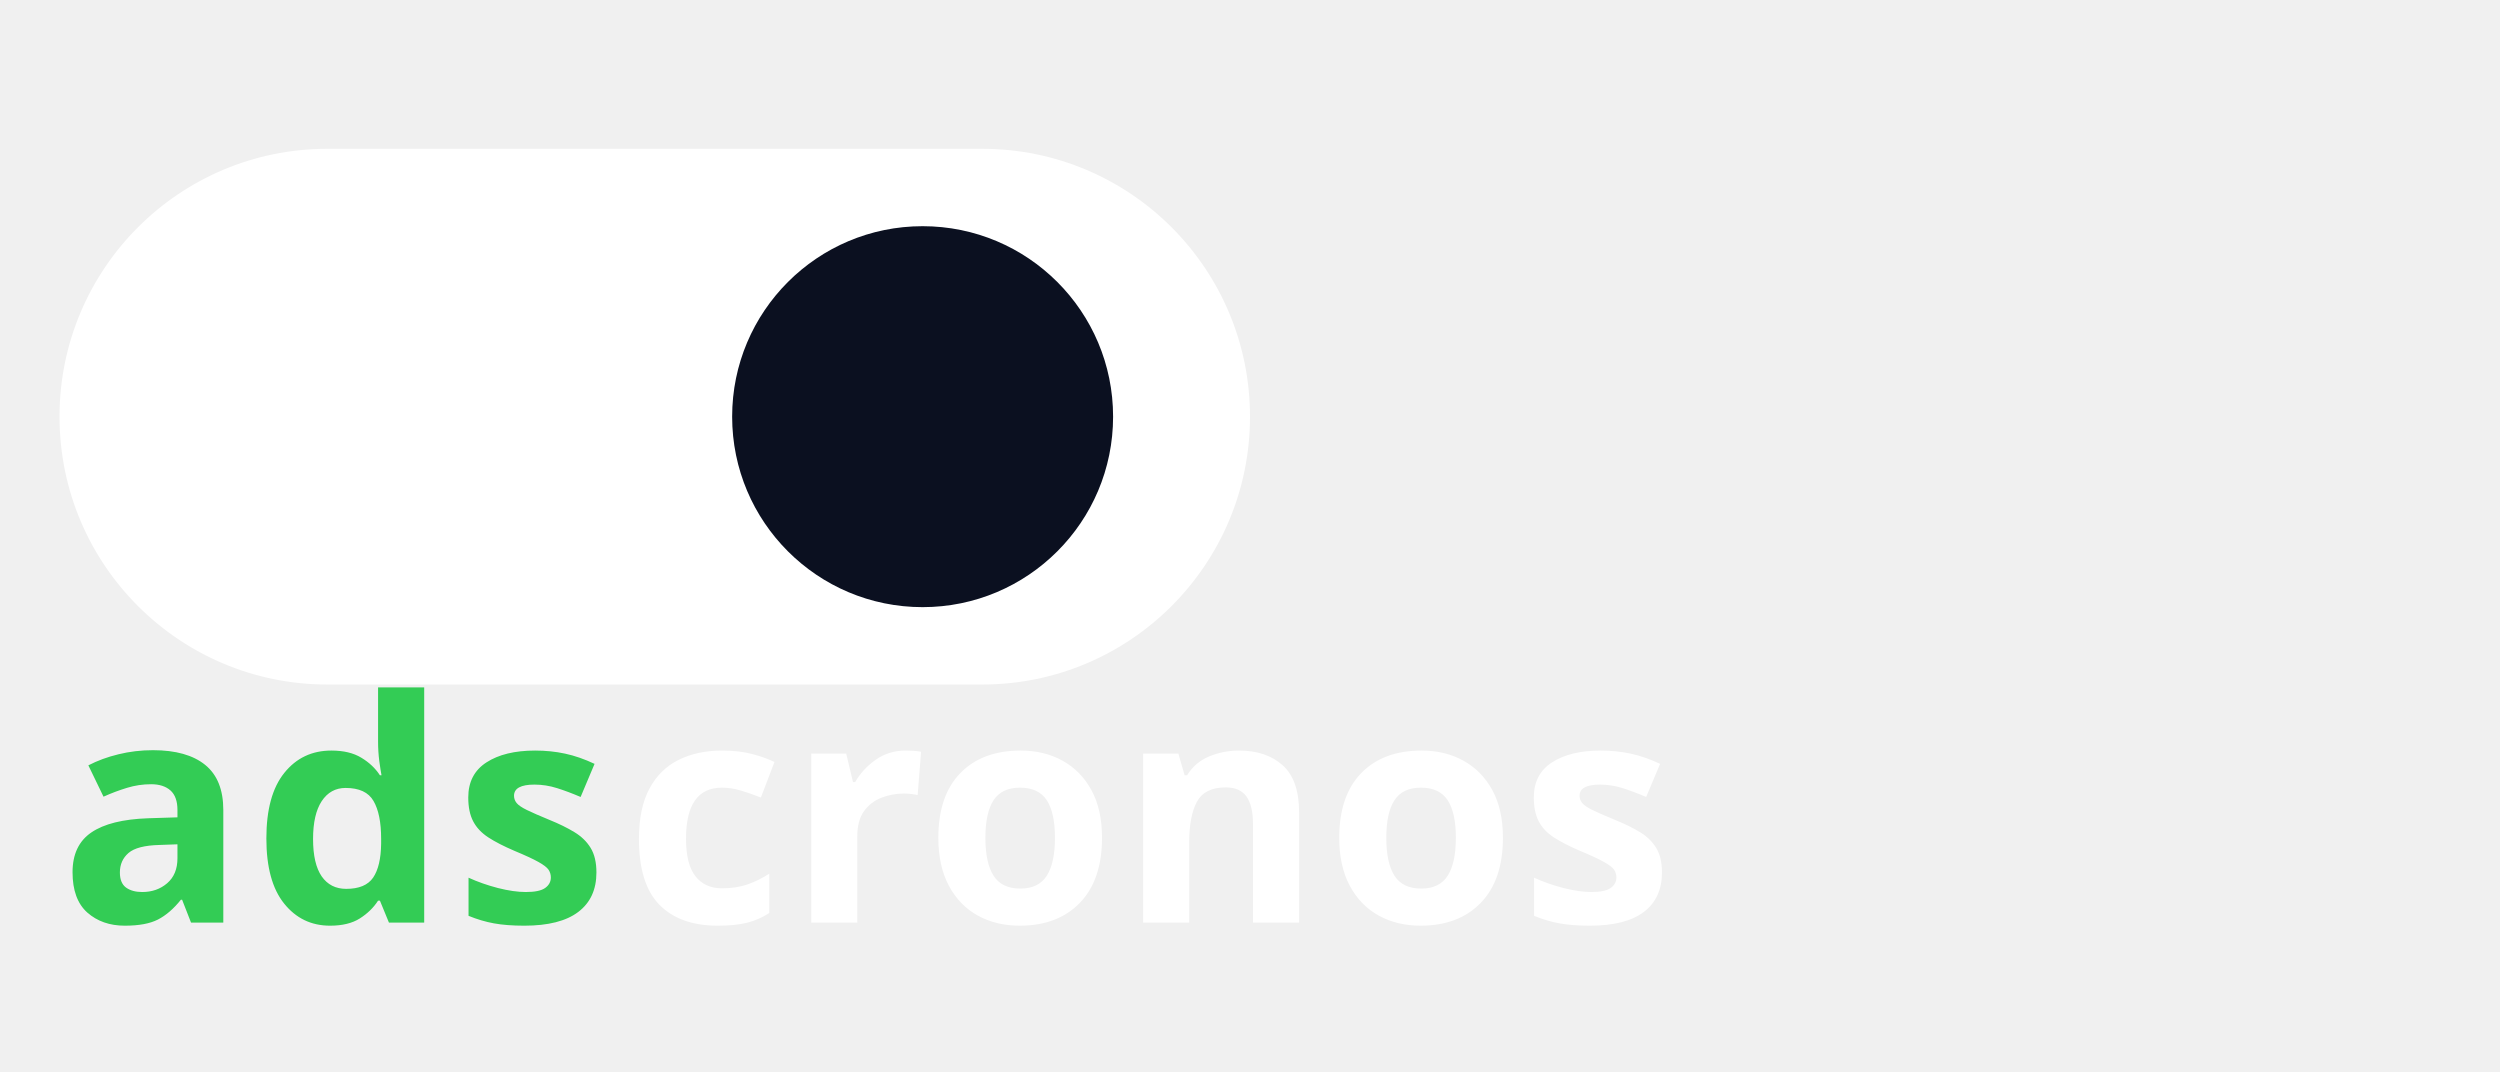
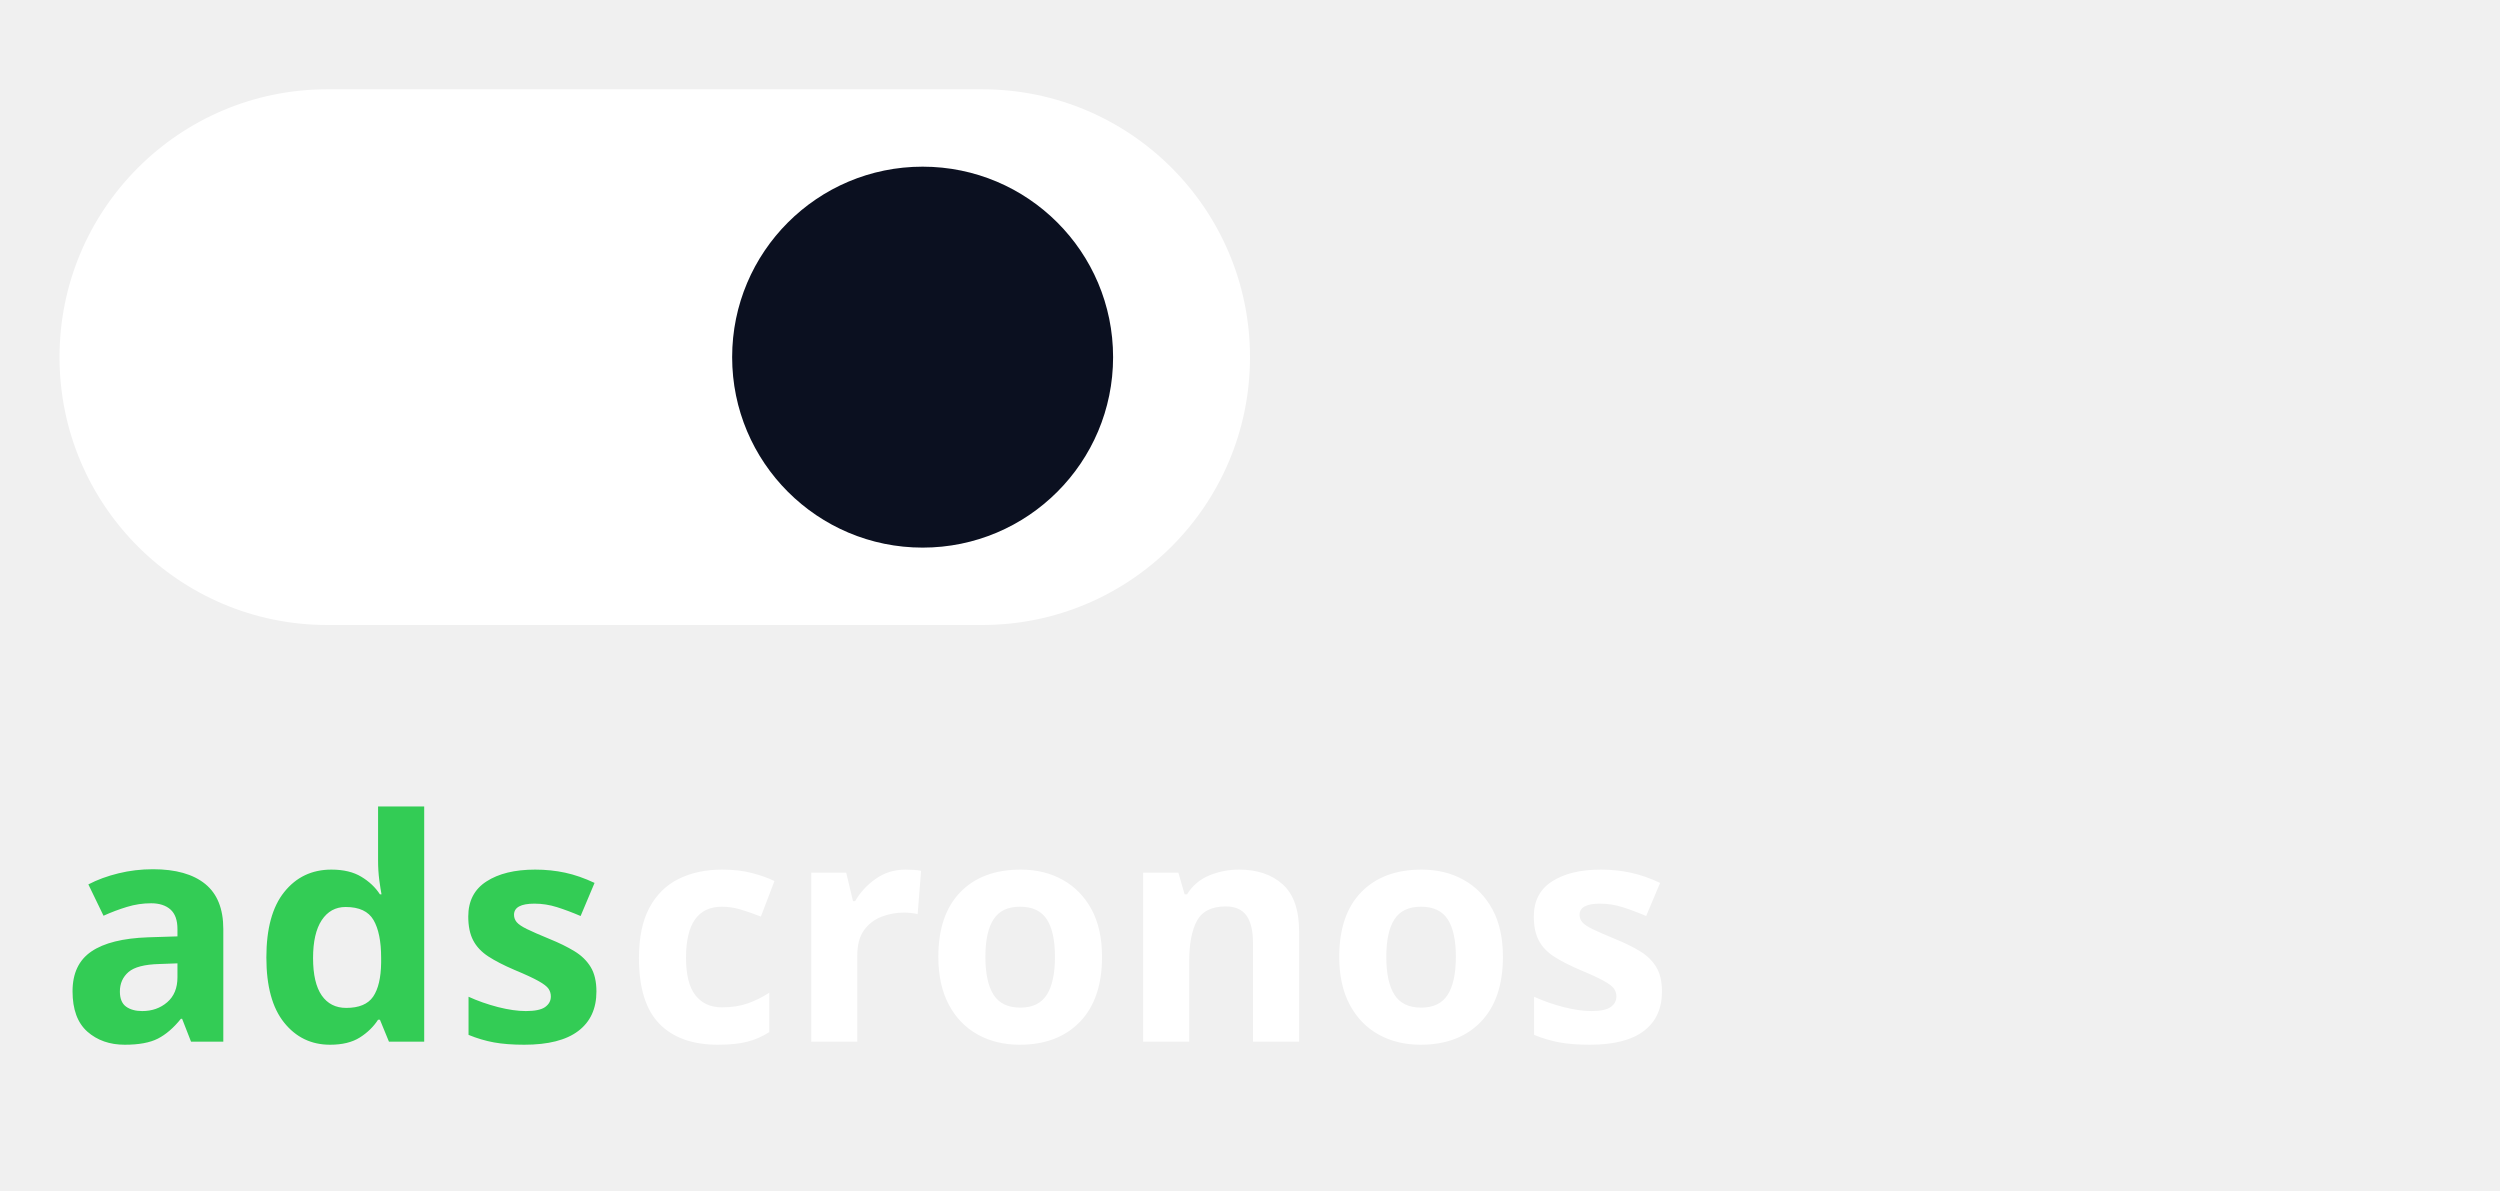
- <svg xmlns="http://www.w3.org/2000/svg" width="420" height="180" viewBox="0 0 420 180">
-   <rect x="10" y="25" rx="45" ry="45" width="200" height="90" fill="#ffffff" />
-   <circle cx="155" cy="70" r="32" fill="#0b1020" />
-   <text x="10" y="155" fill="#33cc55" style="font-size:52px;font-family:sans-serif;font-weight:600;letter-spacing:1px">ads</text>
-   <text x="105" y="155" fill="#ffffff" style="font-size:52px;font-family:sans-serif;font-weight:600;letter-spacing:0.5px">cronos</text>
+ <svg xmlns="http://www.w3.org/2000/svg" width="420" height="200" viewBox="0 0 420 200">
+   <rect x="10" y="15" rx="45" ry="45" width="200" height="90" fill="#ffffff" />
+   <circle cx="155" cy="60" r="32" fill="#0b1020" />
+   <text x="10" y="175" fill="#33cc55" style="font-size:52px;font-family:sans-serif;font-weight:600;letter-spacing:1px">ads</text>
+   <text x="105" y="175" fill="#ffffff" style="font-size:52px;font-family:sans-serif;font-weight:600;letter-spacing:0.5px">cronos</text>
</svg>
